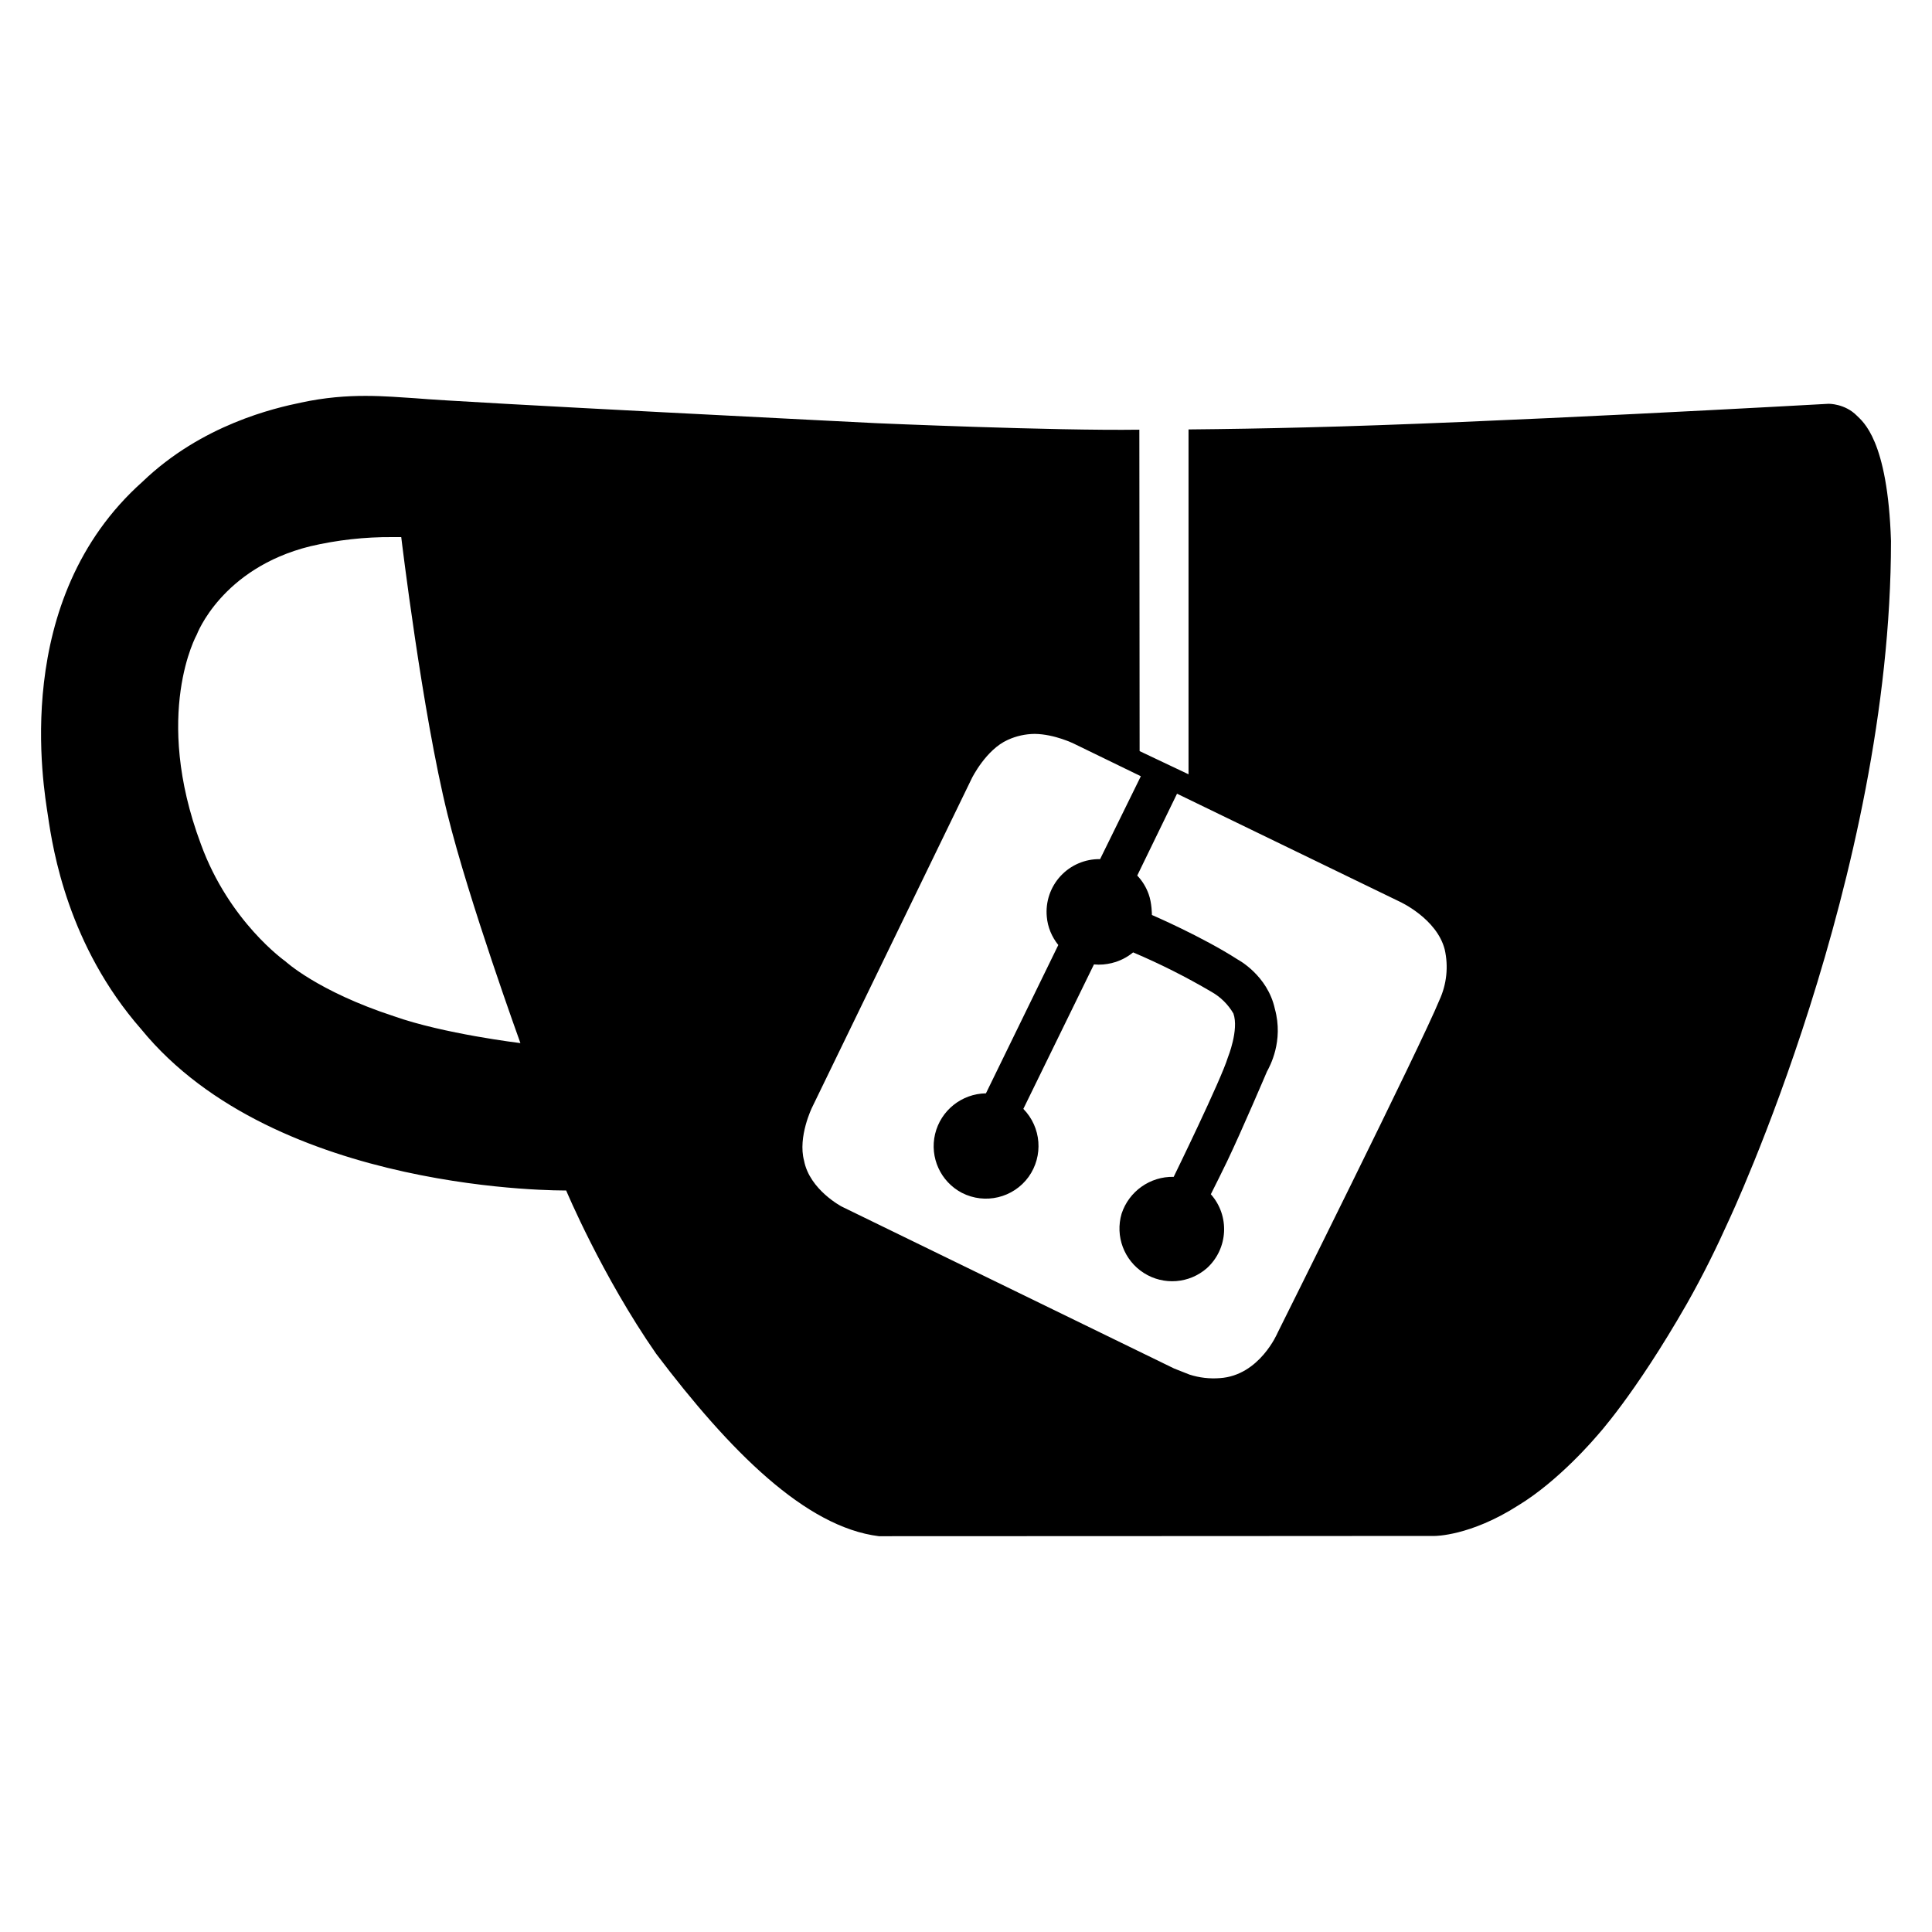
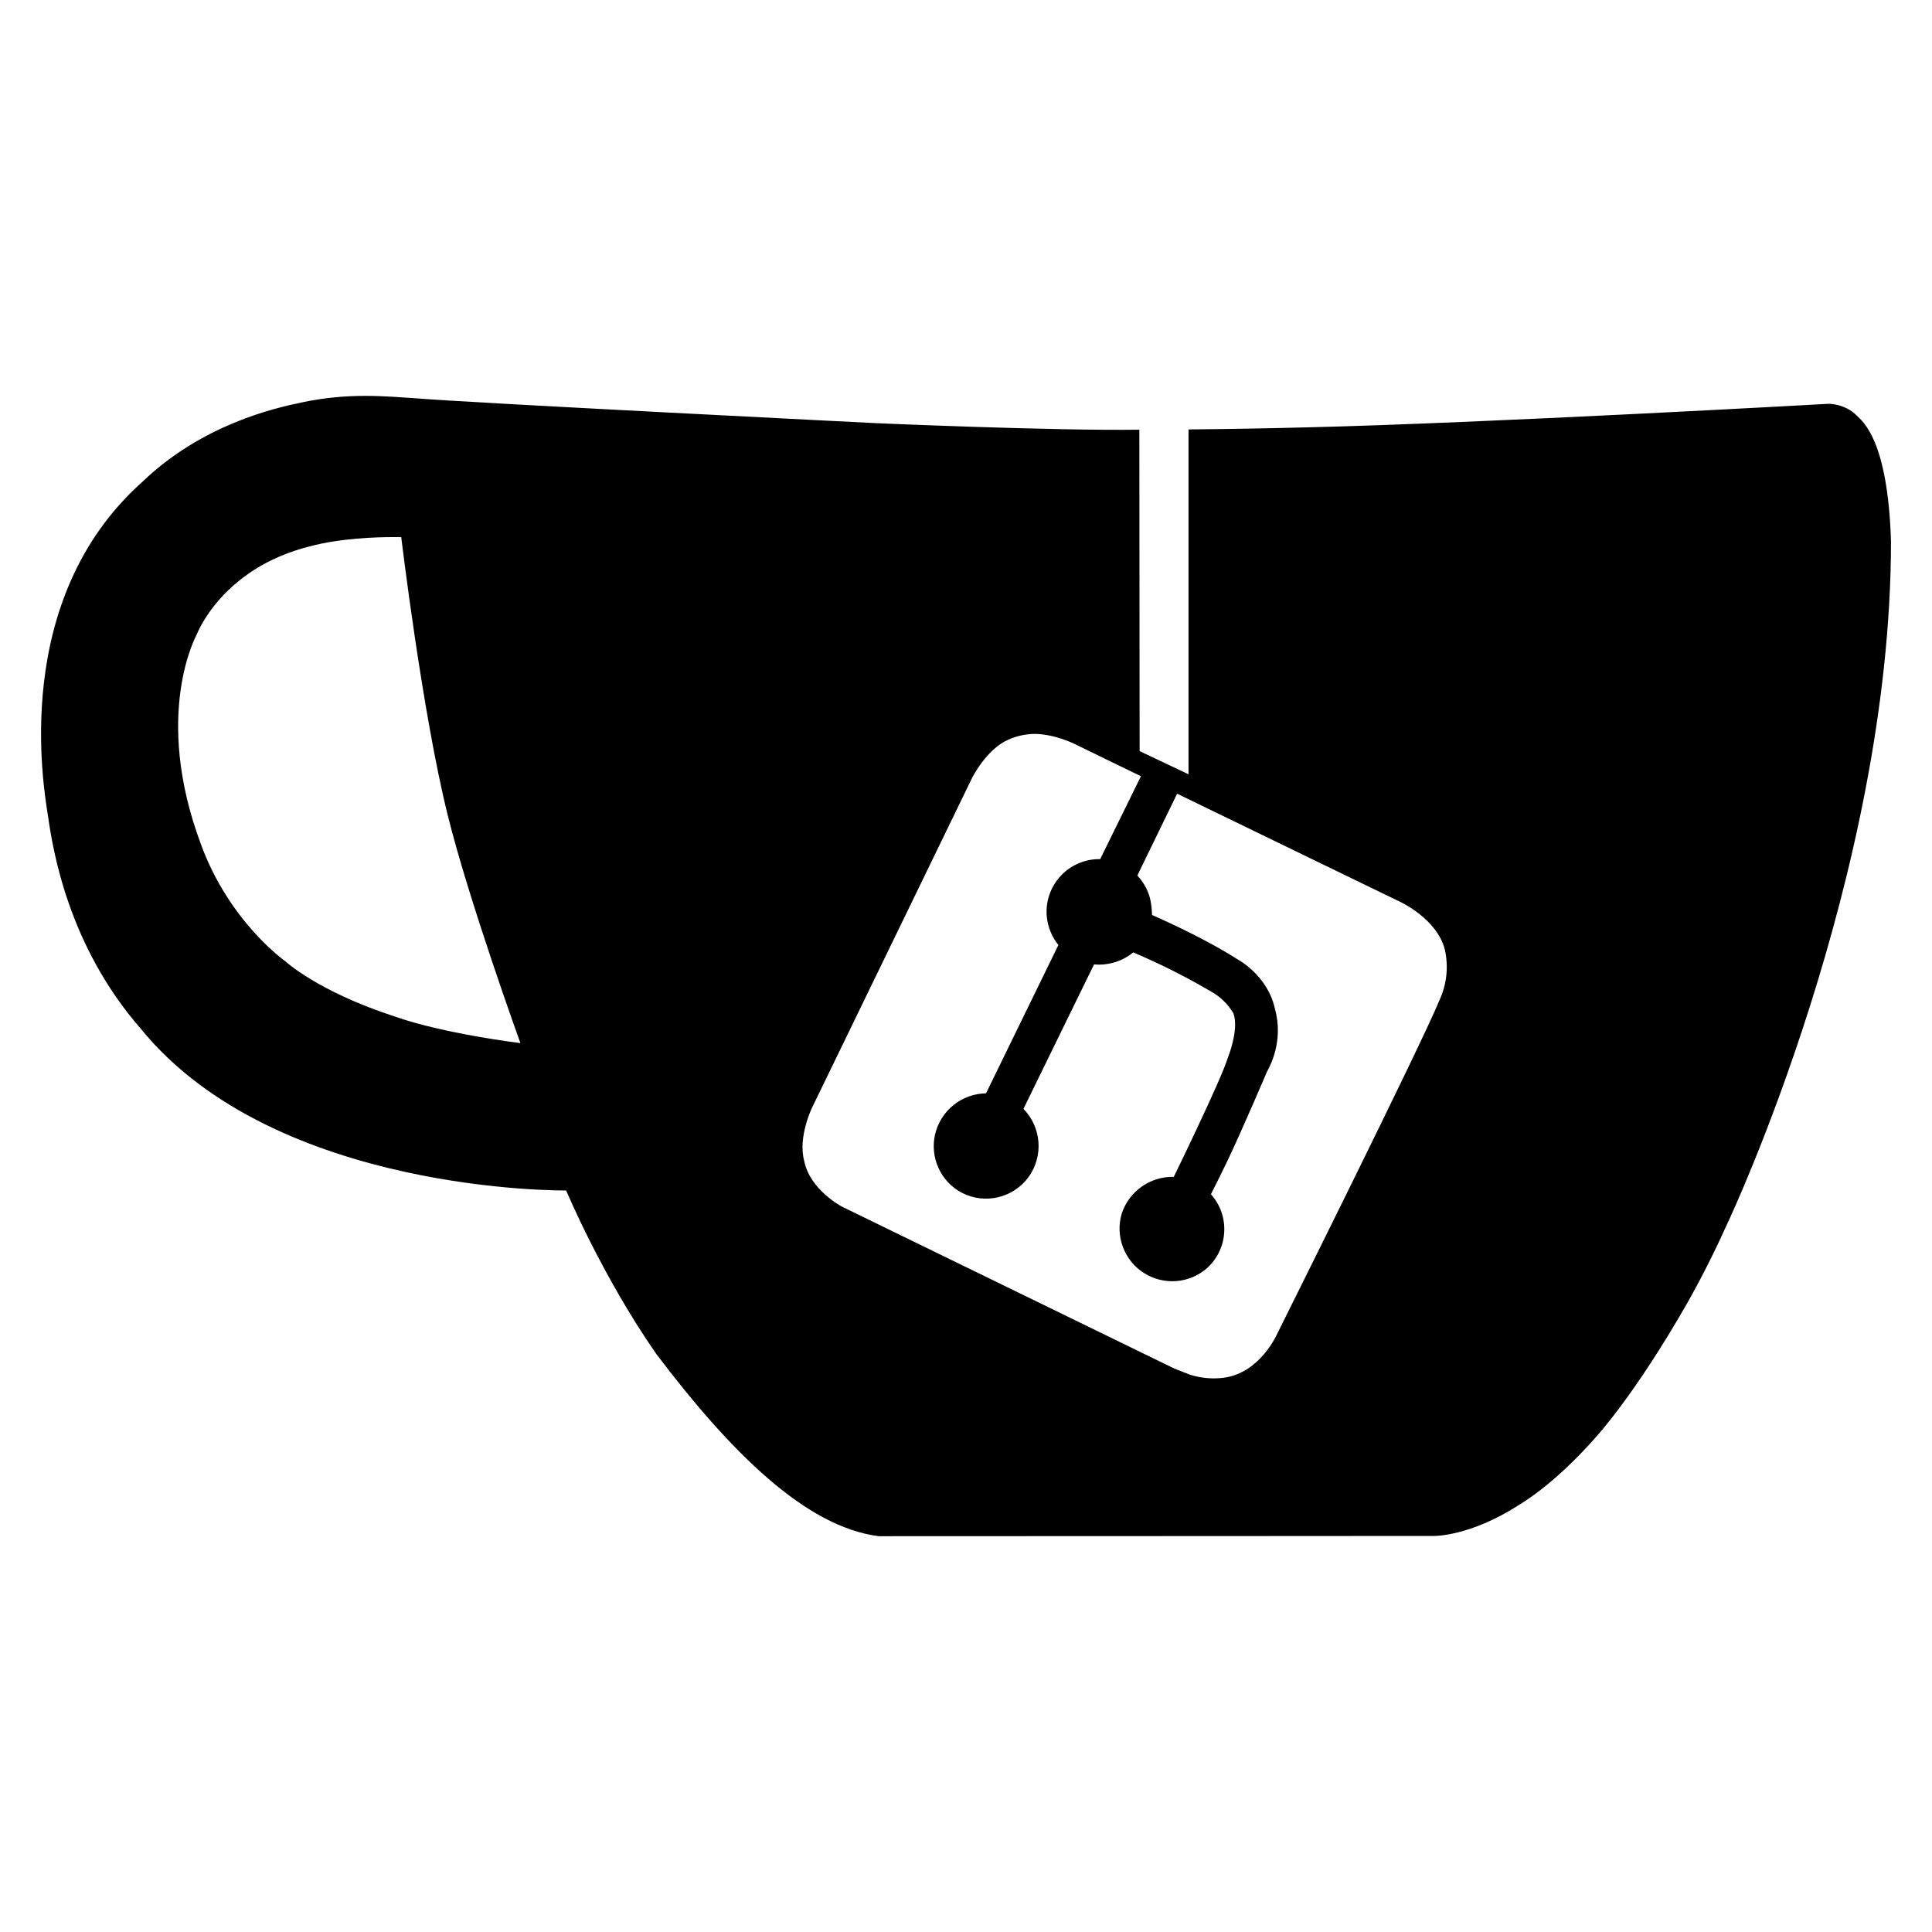
<svg xmlns="http://www.w3.org/2000/svg" fill="none" viewBox="0 0 22 22">
-   <g clip-path="url(#a)">
-     <path fill="currentColor" d="M4.162 4.508c-.217 0-.46.017-.737.077-.293.061-1.124.248-1.803.901C.114 6.831.498 8.968.546 9.29c.057.392.23 1.48 1.062 2.43 1.535 1.879 4.839 1.836 4.839 1.836s.405.968 1.025 1.86c.838 1.108 1.699 1.973 2.536 2.077 2.112 0 6.33-.003 6.33-.003s.402.003.948-.346c.47-.284.89-.784.89-.784s.431-.462 1.035-1.518c.184-.325.338-.64.472-.938 0 0 1.85-3.924 1.85-7.744-.037-1.156-.323-1.36-.39-1.428-.136-.137-.32-.134-.32-.134s-3.928.221-5.962.269q-.669.017-1.327.023v3.927l-.557-.264-.003-3.66c-.972.014-2.989-.074-2.989-.074s-4.738-.237-5.254-.284c-.164-.01-.352-.027-.57-.027m.31 1.608h.098s.238 1.991.527 3.157c.241.978.83 2.605.83 2.605s-.874-.105-1.44-.306c-.87-.284-1.237-.626-1.237-.626s-.64-.449-.962-1.335c-.553-1.481-.046-2.385-.046-2.385s.28-.754 1.29-1.005a4 4 0 0 1 .94-.105m7.312 2.241c.228.003.447.112.447.112l.761.37-.464.944a.6.6 0 0 0-.607.656c.01.118.057.23.131.322l-.824 1.689a.605.605 0 0 0-.579.463.6.6 0 0 0 .305.67.6.6 0 0 0 .76-.182.604.604 0 0 0-.06-.774l.804-1.645q.105.01.208-.017a.6.6 0 0 0 .238-.12q.46.195.892.449a.67.67 0 0 1 .25.247c.065.185-.063.5-.063.5-.077.255-.617 1.36-.617 1.36a.61.61 0 0 0-.593.419.6.6 0 0 0 .972.62.6.6 0 0 0 .044-.841c.064-.124.123-.248.187-.378.167-.349.452-1.019.452-1.019.031-.057.192-.345.09-.714-.083-.382-.42-.56-.42-.56-.41-.264-.98-.509-.98-.509s0-.137-.037-.237a.6.6 0 0 0-.13-.212l.453-.932 2.537 1.23s.42.191.511.543a.9.9 0 0 1-.06.577c-.21.515-1.843 3.789-1.843 3.789s-.204.486-.657.516a.9.9 0 0 1-.345-.04l-.177-.07-3.783-1.843s-.366-.191-.43-.523c-.073-.272.091-.606.091-.606l1.82-3.75s.16-.325.409-.436a.75.75 0 0 1 .307-.068" />
-   </g>
-   <defs>
-     <clipPath id="a">
-       <path fill="currentColor" d="M0 0h22v22H0z" />
-     </clipPath>
-   </defs>
+   <path fill="currentColor" d="M4.162 4.508c-.217 0-.46.017-.737.077-.293.061-1.124.248-1.803.901C.114 6.831.498 8.968.546 9.29c.057.392.23 1.48 1.062 2.43 1.535 1.879 4.839 1.836 4.839 1.836s.405.968 1.025 1.86c.838 1.108 1.699 1.973 2.536 2.077 2.112 0 6.33-.003 6.33-.003s.402.003.948-.346c.47-.284.89-.784.89-.784s.431-.462 1.035-1.518c.184-.325.338-.64.472-.938 0 0 1.85-3.924 1.85-7.744-.037-1.156-.323-1.36-.39-1.428-.136-.137-.32-.134-.32-.134s-3.928.221-5.962.269q-.669.017-1.327.023v3.927l-.557-.264-.003-3.66c-.972.014-2.989-.074-2.989-.074s-4.738-.237-5.254-.284c-.164-.01-.352-.027-.57-.027m.31 1.608h.098s.238 1.991.527 3.157c.241.978.83 2.605.83 2.605s-.874-.105-1.44-.306c-.87-.284-1.237-.626-1.237-.626s-.64-.449-.962-1.335c-.553-1.481-.047-2.385-.047-2.385s.281-.754 1.29-1.005c.347-.093.758-.105.942-.105m7.312 2.241c.228.003.447.112.447.112l.761.37-.464.944a.6.6 0 0 0-.608.656c.012.118.058.23.132.322l-.824 1.689a.605.605 0 0 0-.579.463.6.6 0 0 0 .305.67.6.6 0 0 0 .76-.182.604.604 0 0 0-.06-.774l.804-1.645q.105.01.208-.017a.6.6 0 0 0 .238-.12q.46.195.892.449a.67.67 0 0 1 .25.247c.065.185-.063.5-.063.5-.077.255-.617 1.36-.617 1.36a.61.61 0 0 0-.593.419.6.6 0 0 0 .972.62.597.597 0 0 0 .044-.841c.064-.124.123-.248.187-.378.167-.349.452-1.019.452-1.019.031-.057.192-.345.09-.714-.083-.382-.42-.56-.42-.56-.41-.264-.98-.509-.98-.509s0-.137-.037-.237a.6.6 0 0 0-.13-.212l.453-.932 2.537 1.23s.42.191.511.543a.9.9 0 0 1-.06.577c-.21.515-1.843 3.789-1.843 3.789s-.204.486-.657.516a.9.9 0 0 1-.345-.04l-.177-.07-3.783-1.843s-.366-.191-.43-.523c-.073-.272.091-.606.091-.606l1.82-3.75s.16-.325.409-.436a.75.75 0 0 1 .307-.068" />
</svg>
